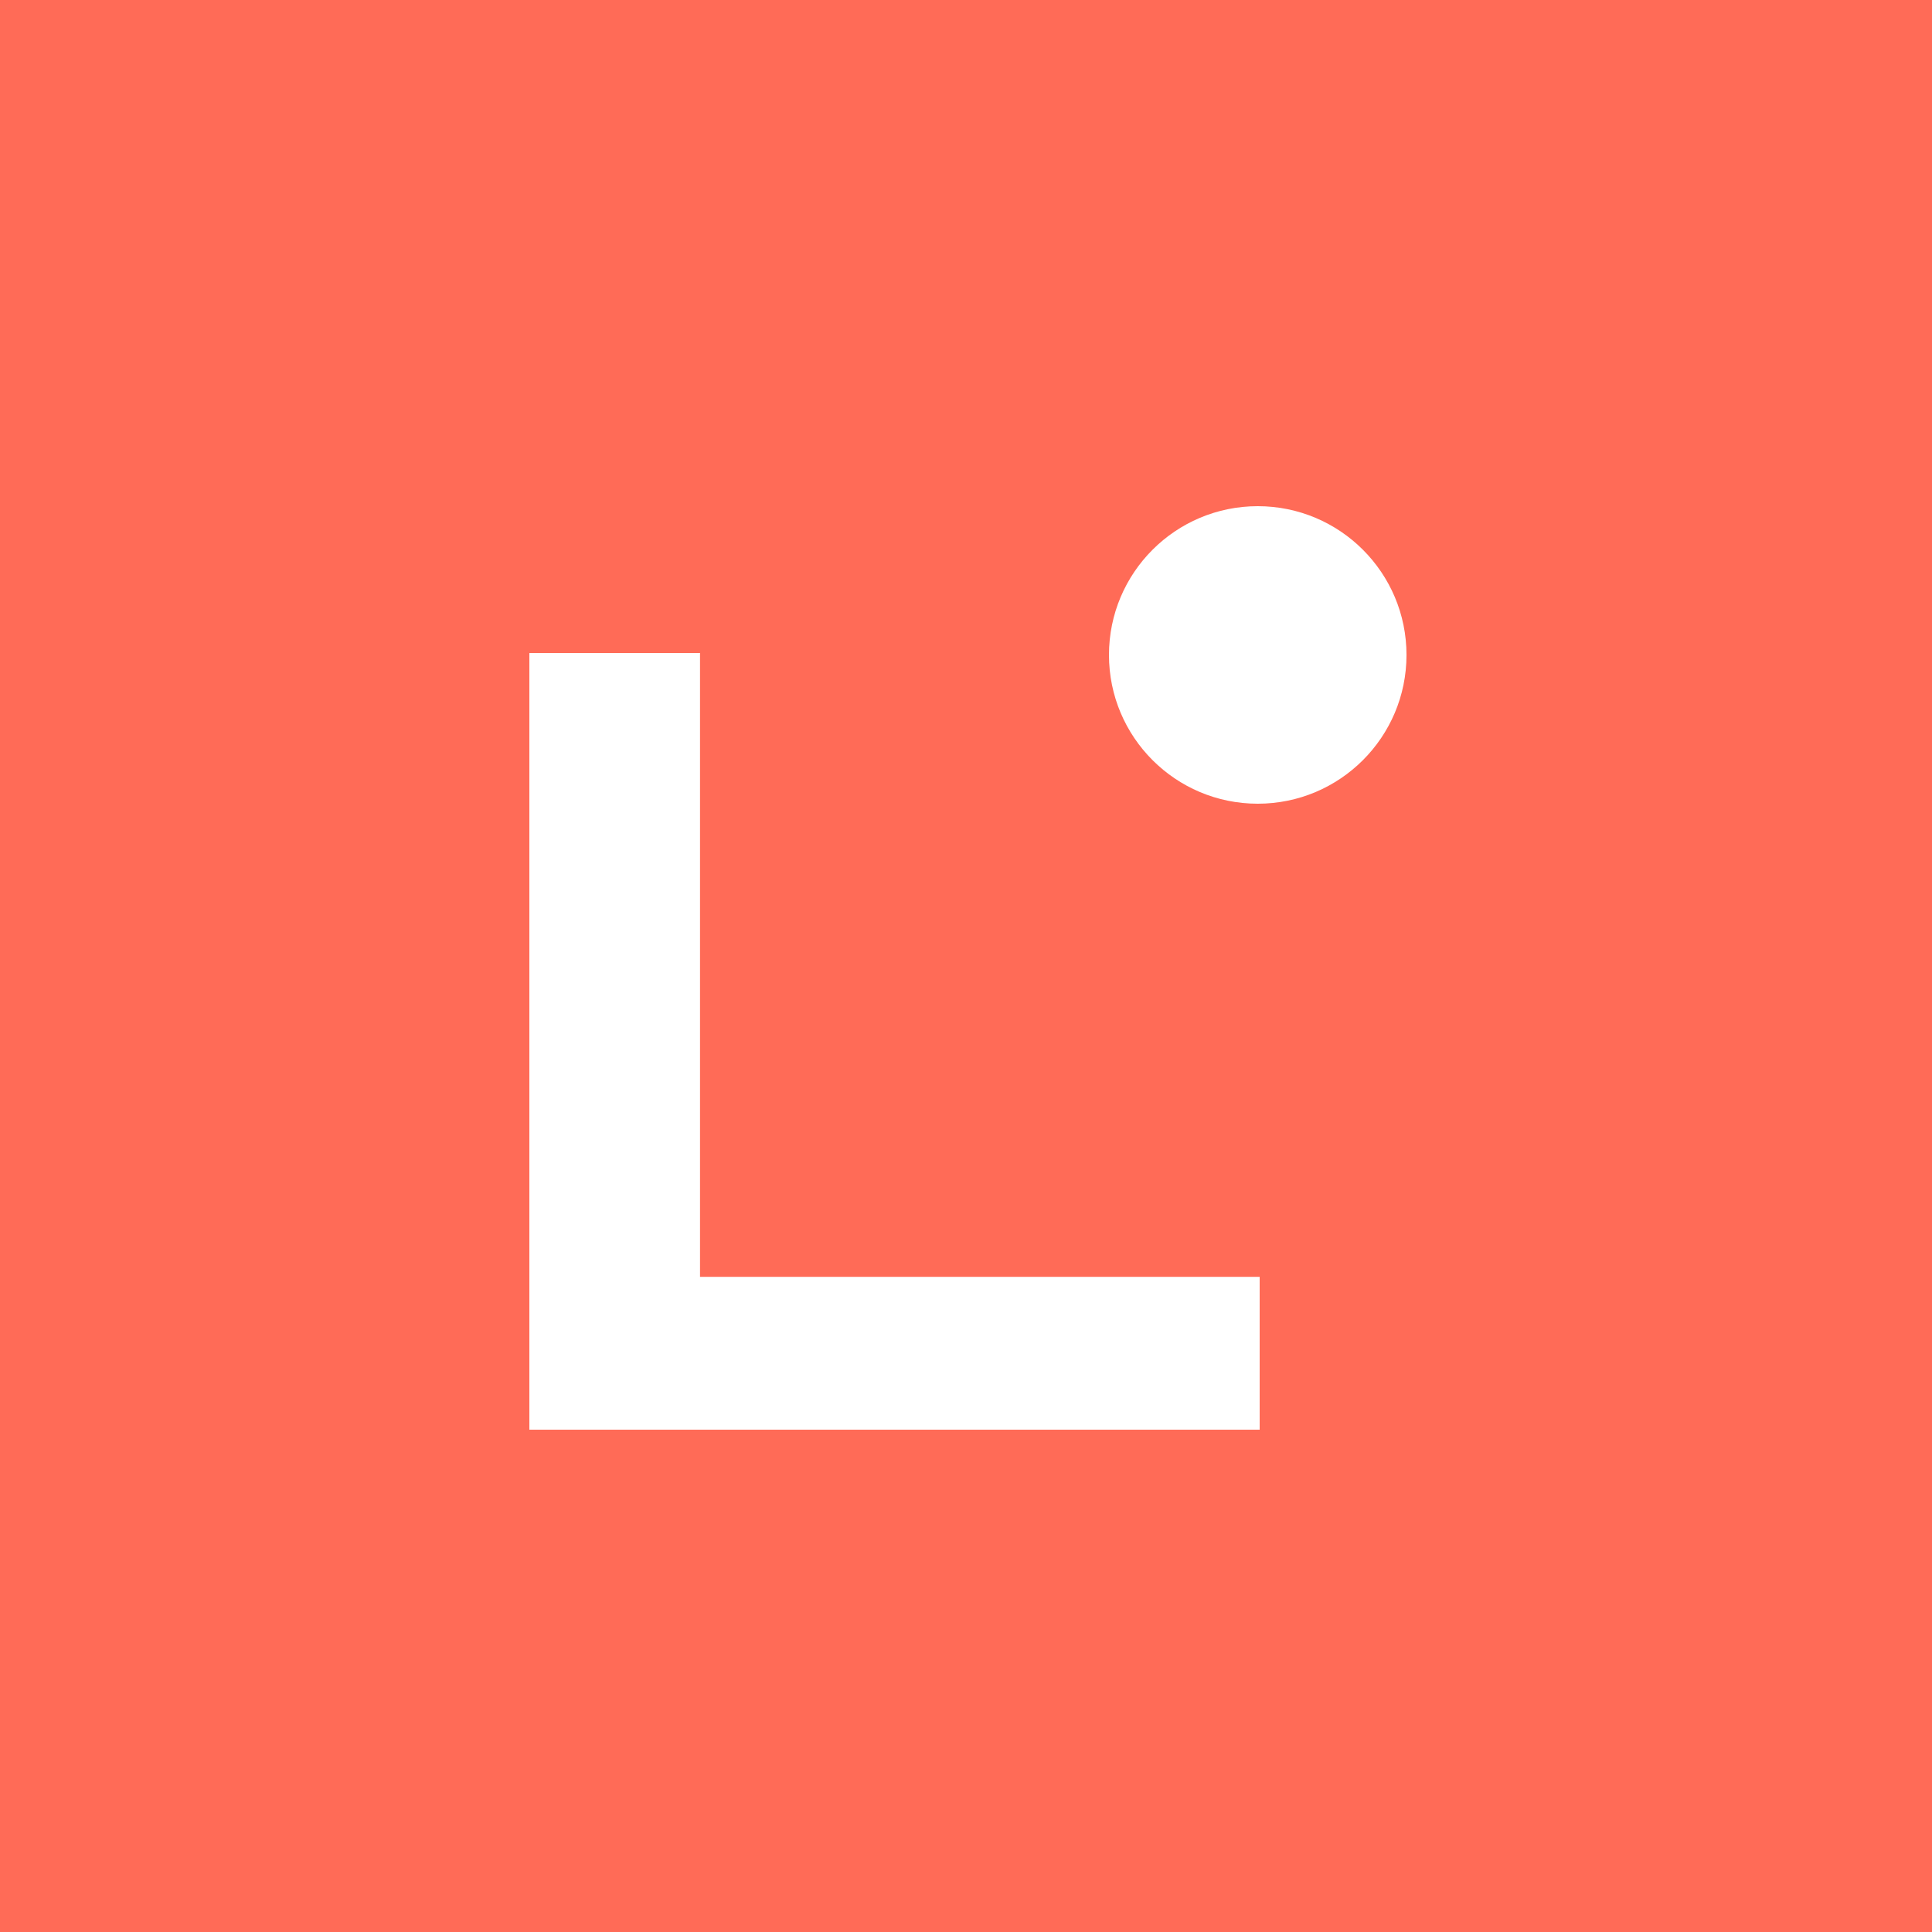
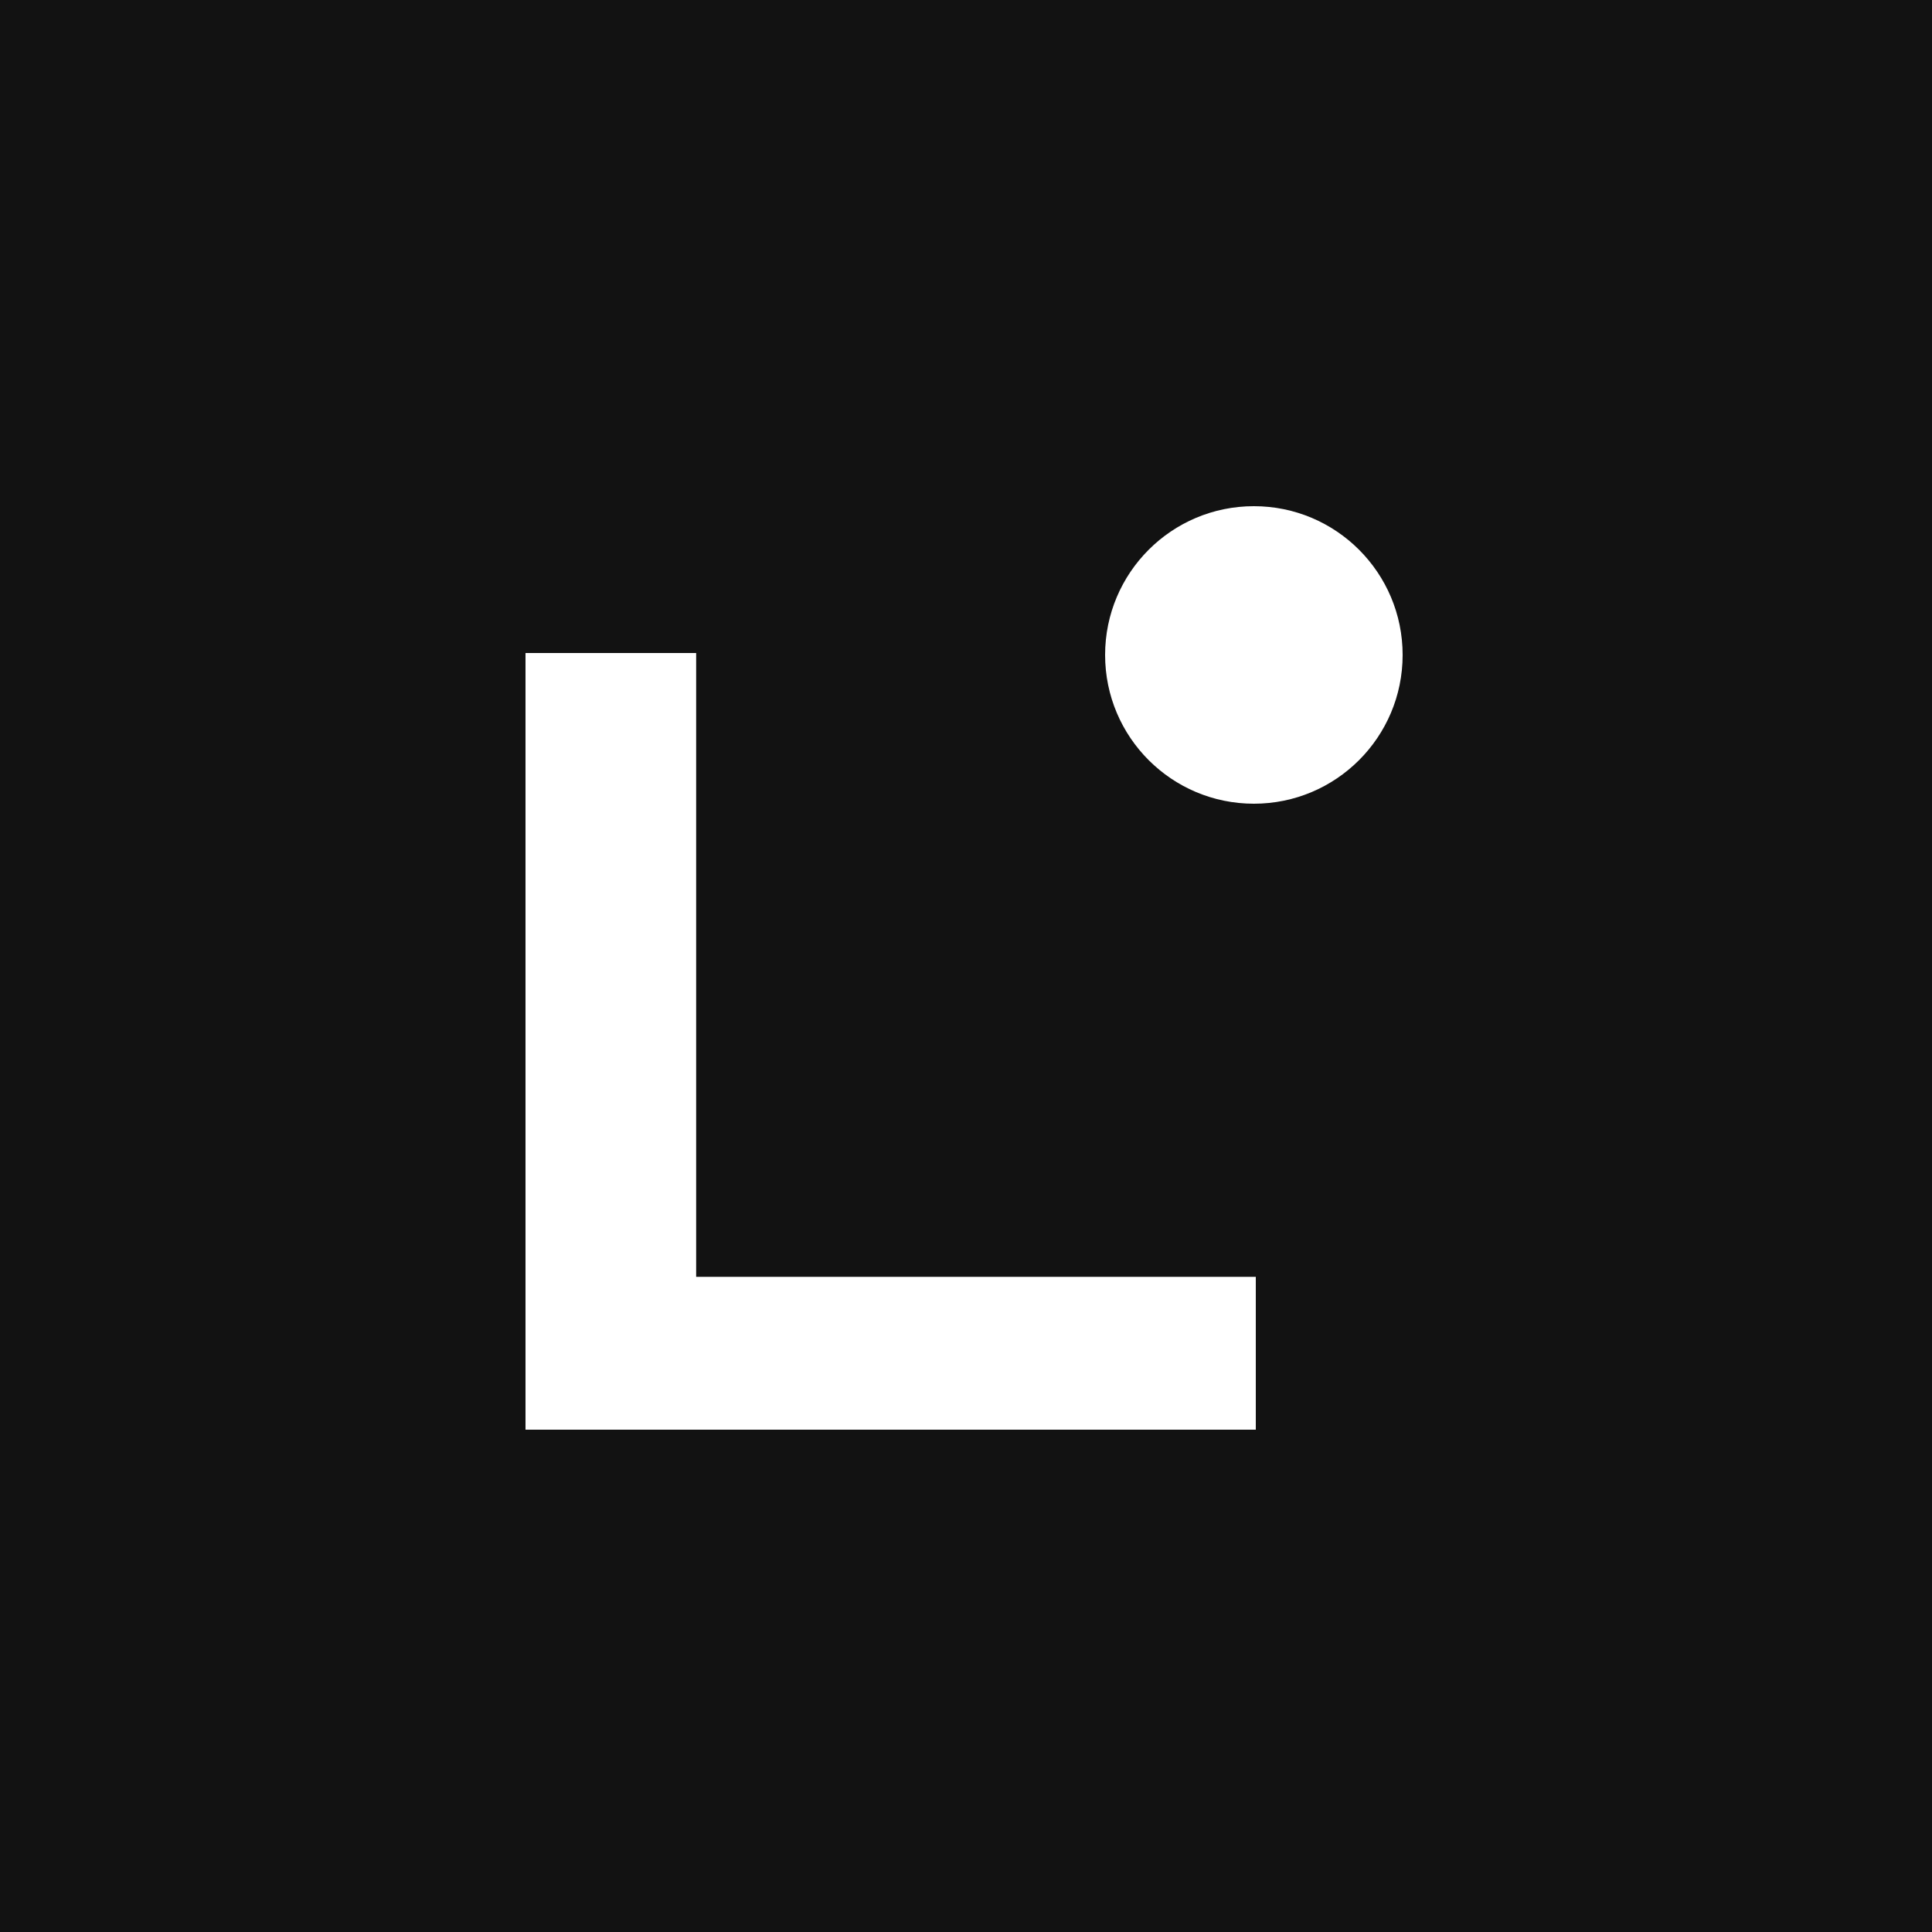
<svg xmlns="http://www.w3.org/2000/svg" width="500" height="500" viewBox="0 0 500 500" fill="none">
-   <rect width="500" height="500" fill="#FF6B57" />
-   <path d="M137 370V169H181.165V330.448H326V370H137Z" fill="white" />
-   <circle cx="325.5" cy="169.5" r="38.5" fill="white" />
+   <rect width="500" height="500" fill="#121212" />
+   <path d="M136 370V169H180.165V330.448H325V370H136Z" fill="white" />
+   <circle cx="324.5" cy="169.5" r="38.5" fill="white" />
</svg>
